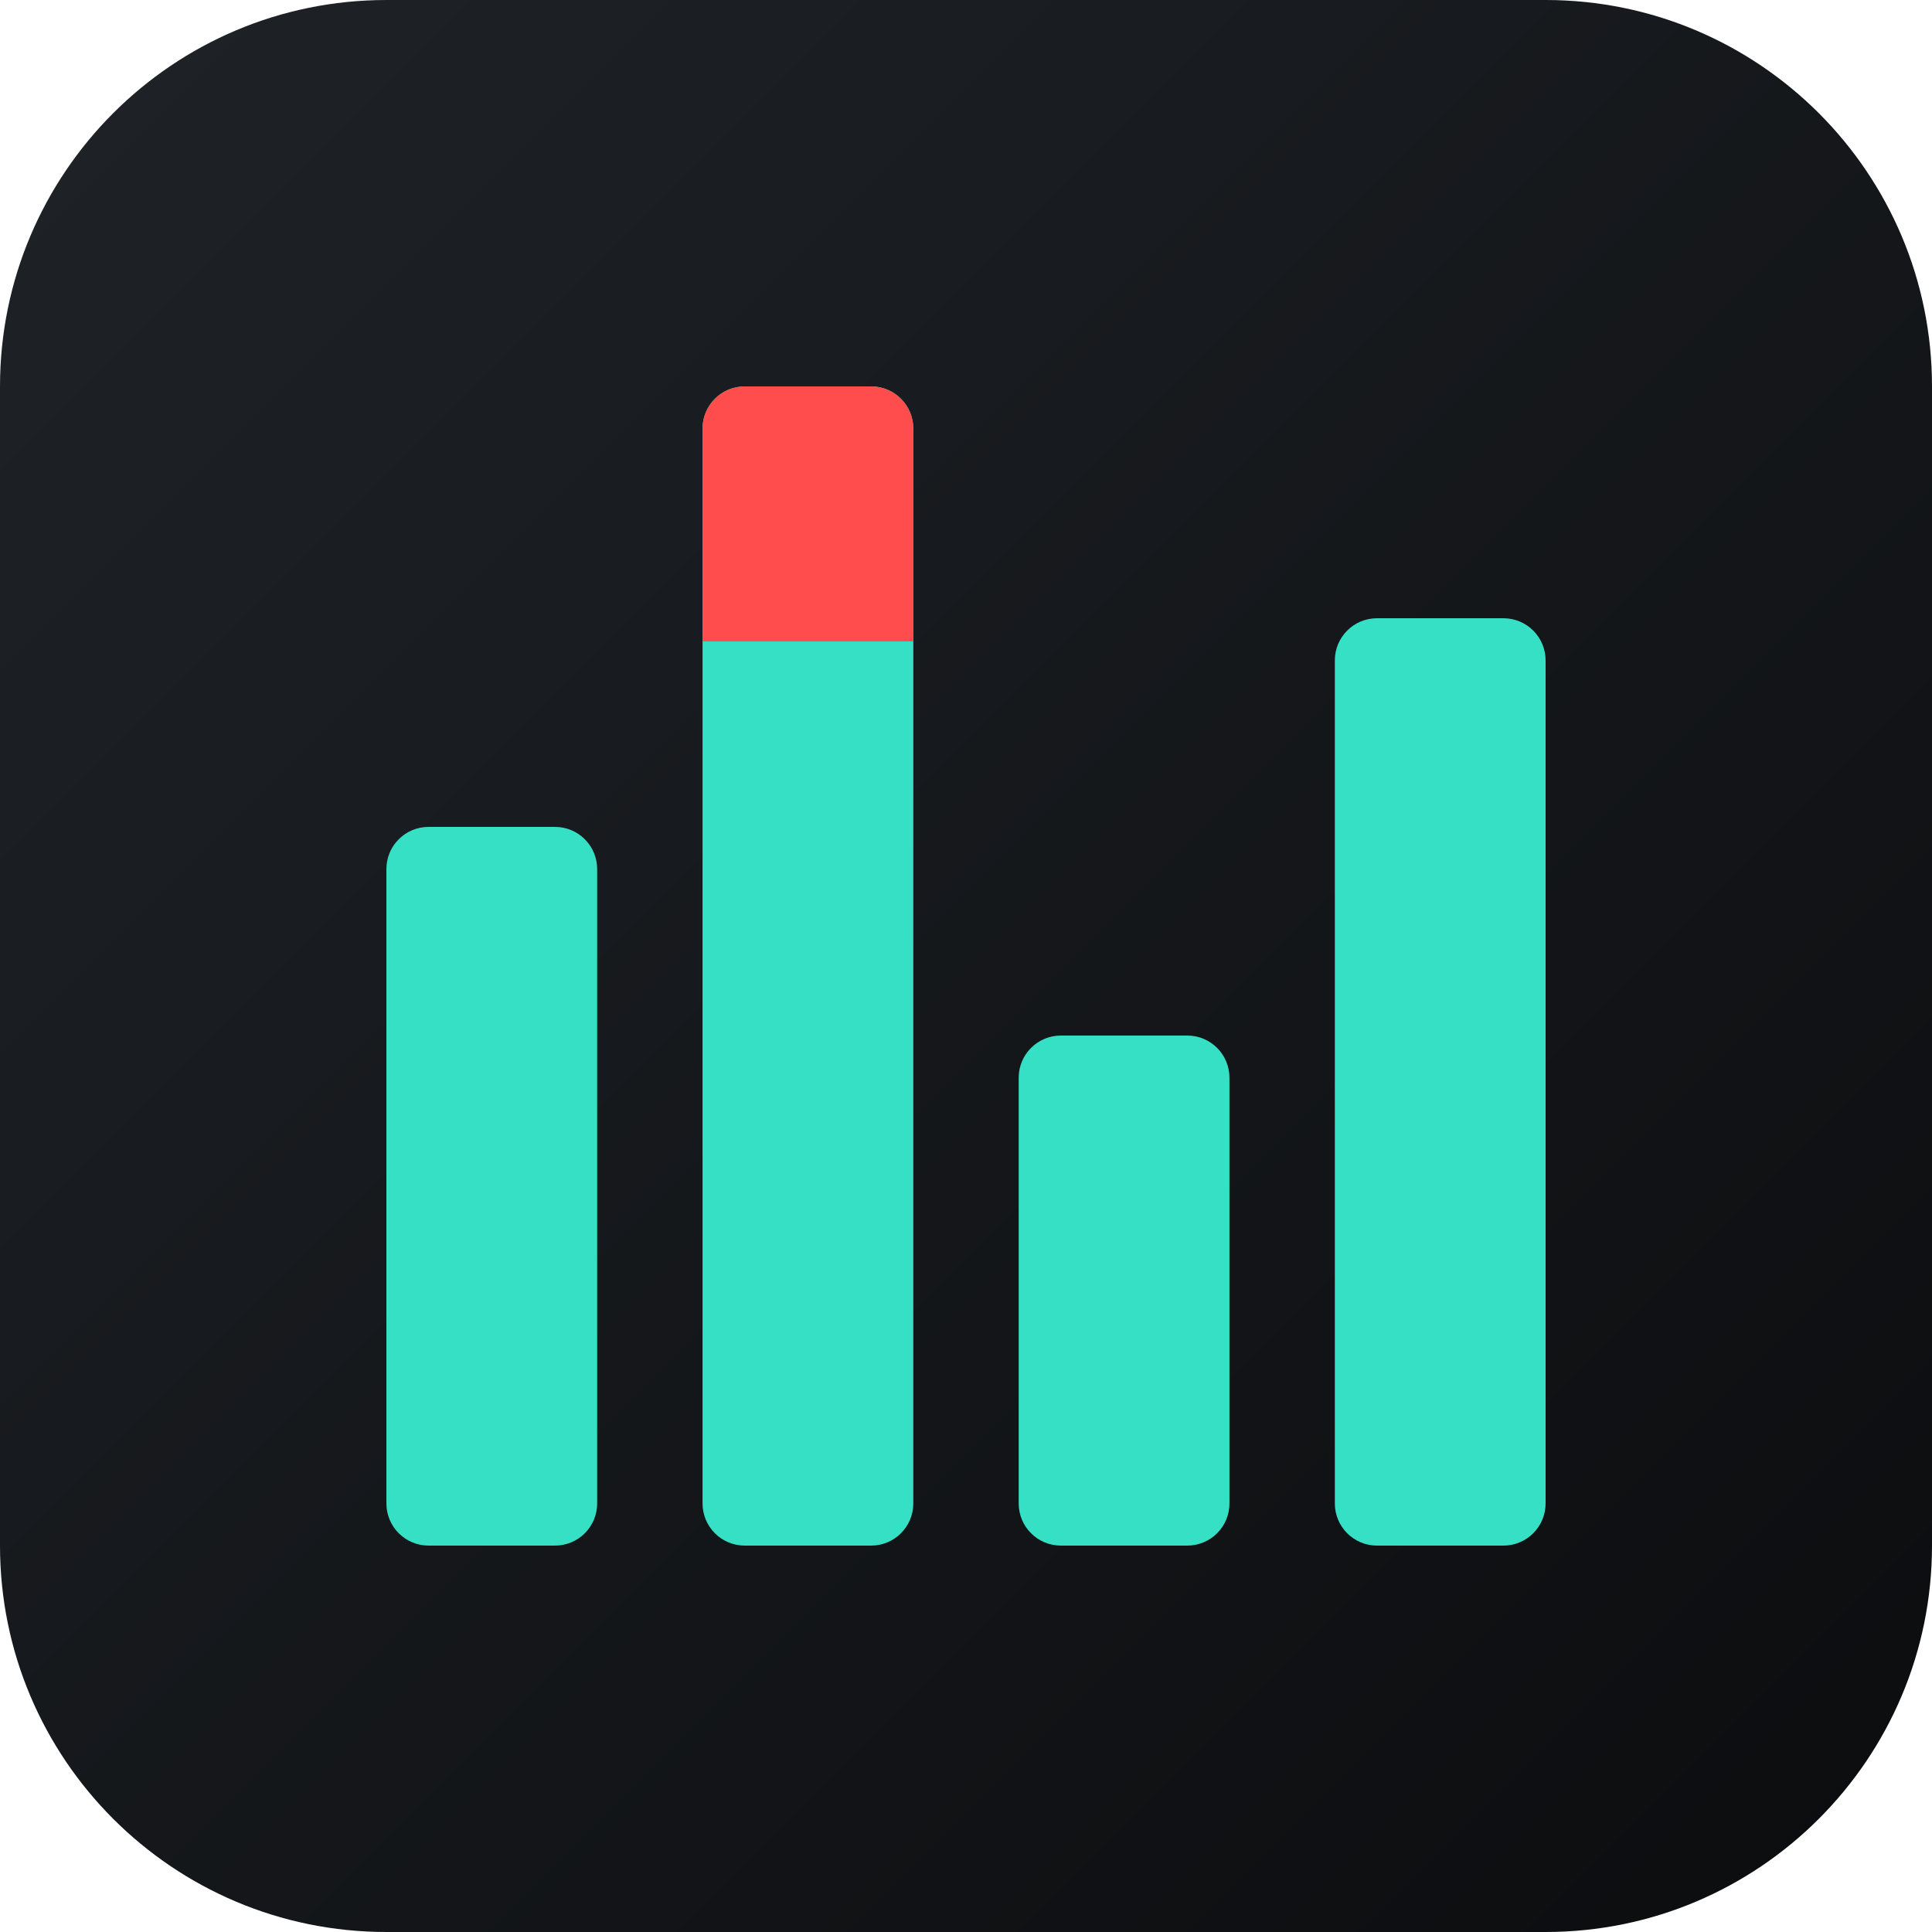
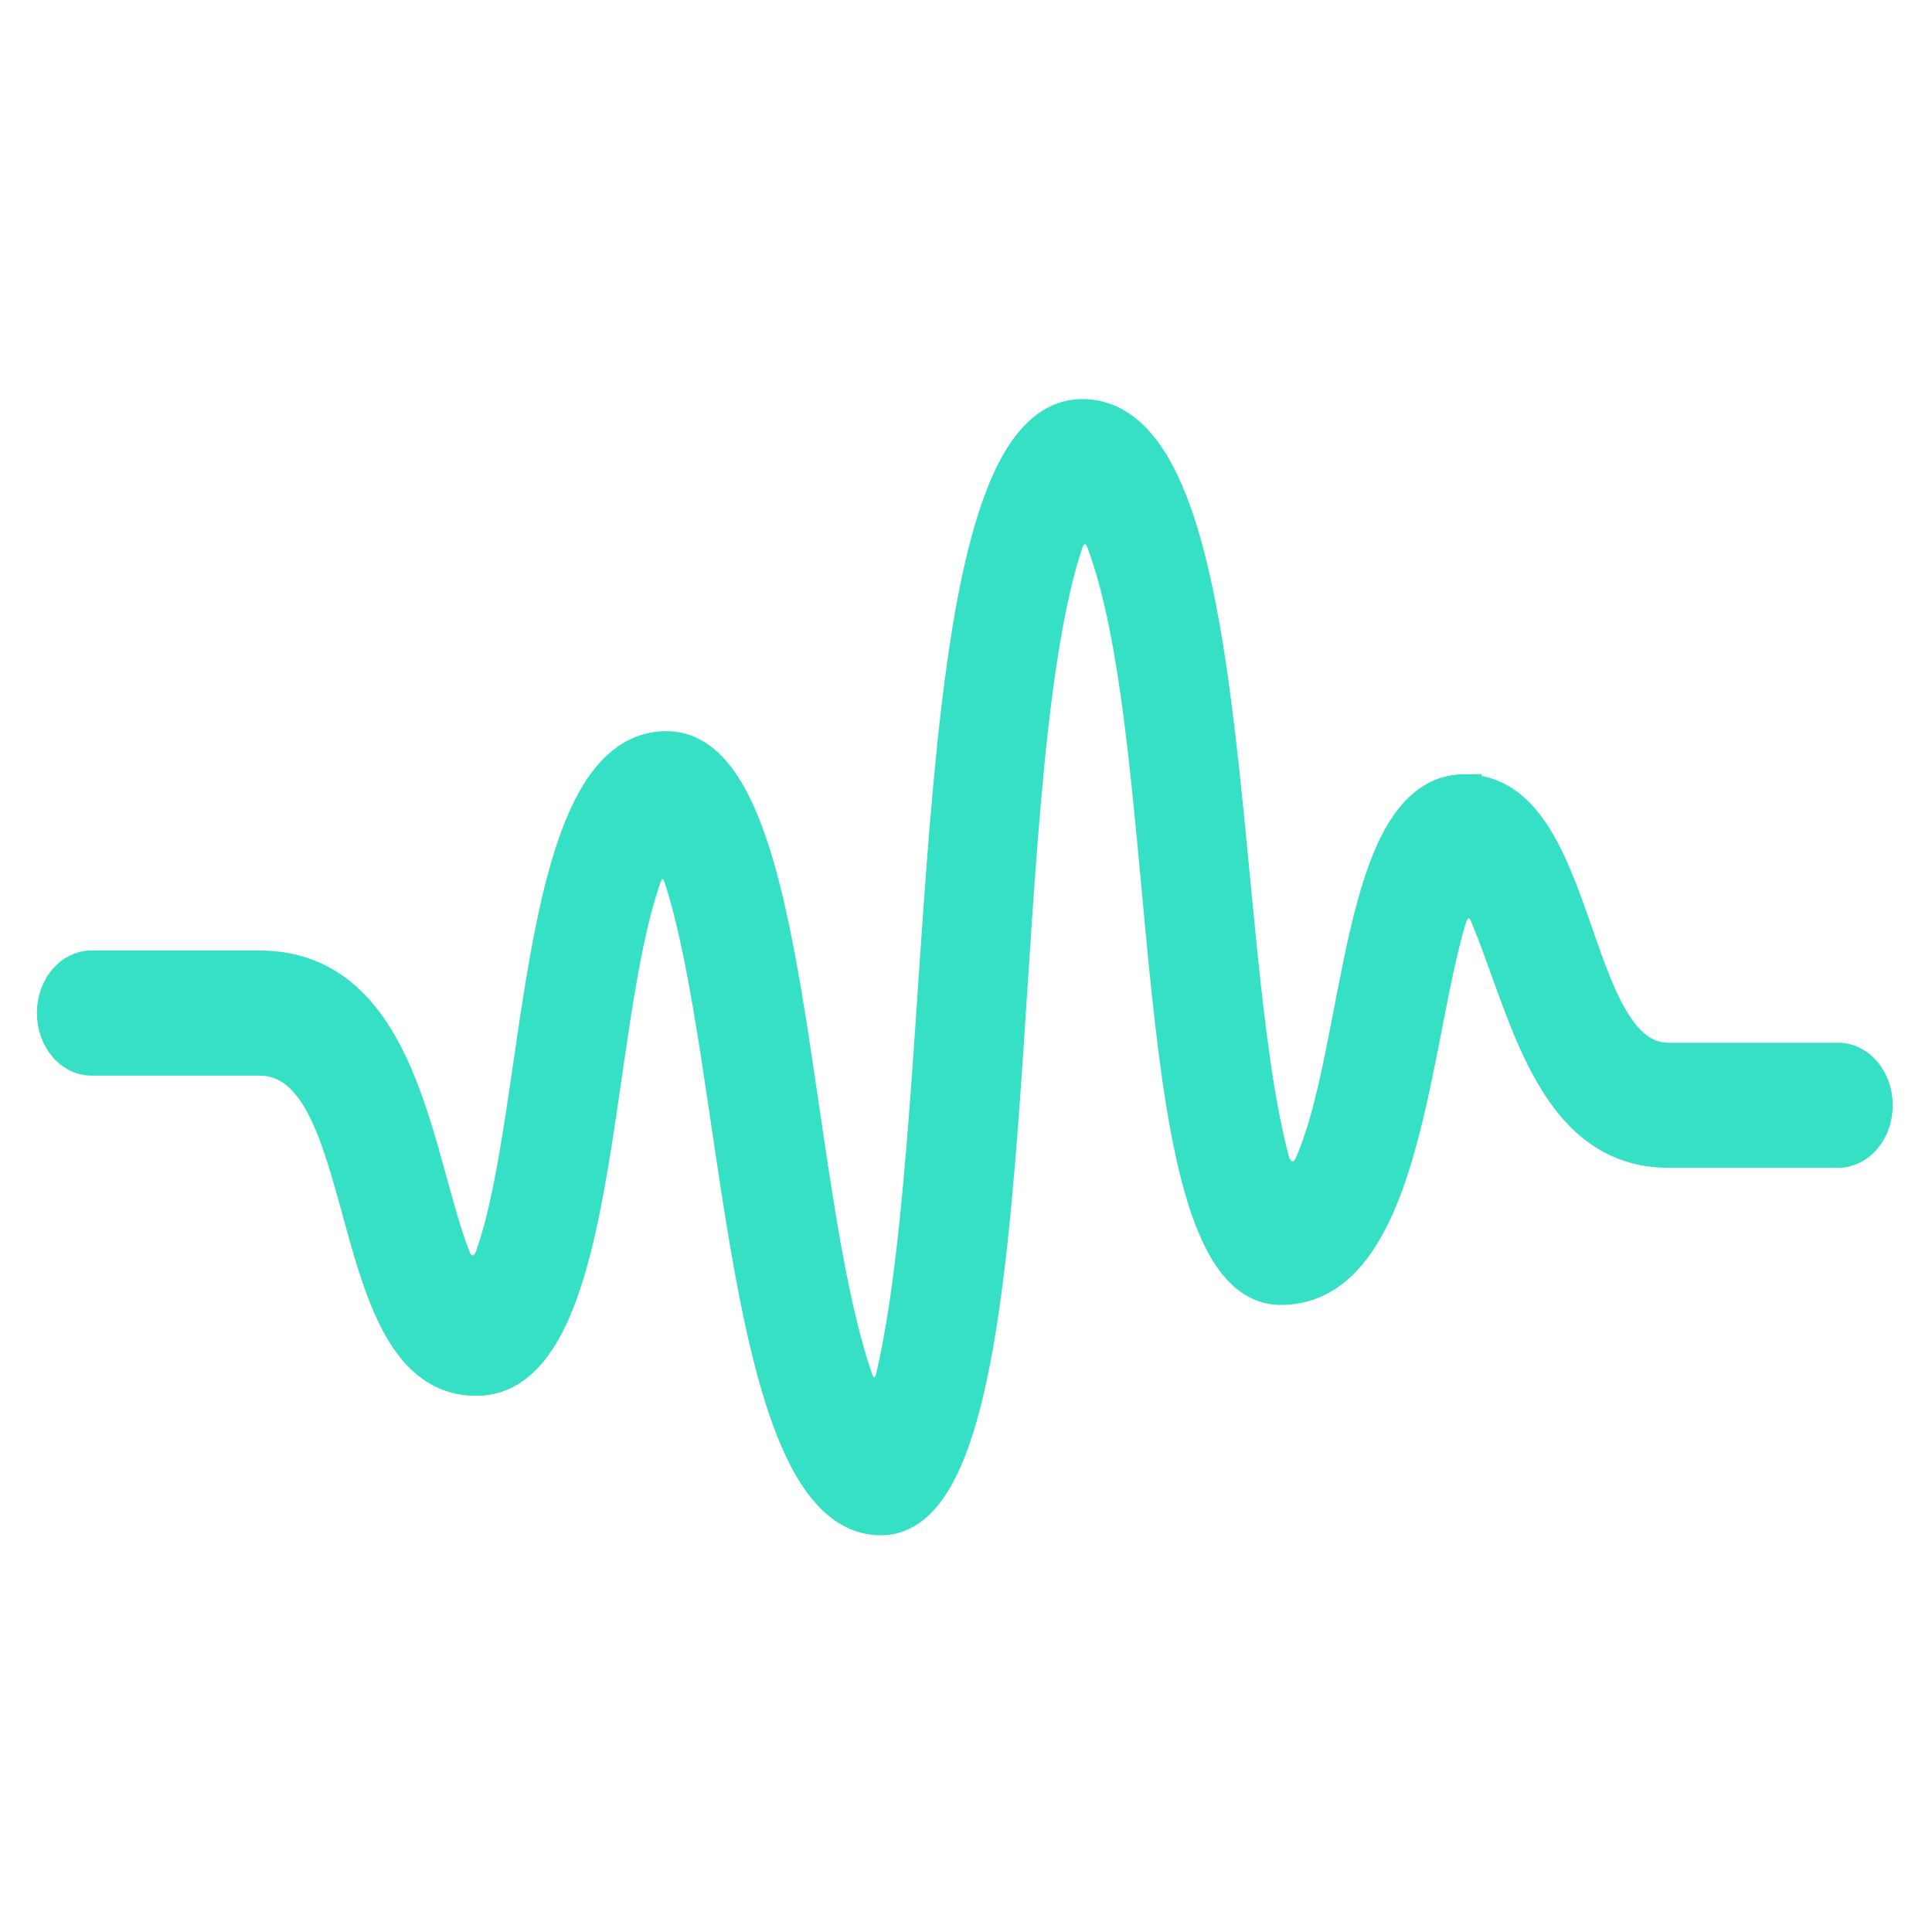
- <svg xmlns="http://www.w3.org/2000/svg" viewBox="0 0 1024 1024" width="1024" height="1024" role="img" aria-labelledby="oaa-icon-title">
-   <defs>
-     <linearGradient id="ground" x1="0" y1="0" x2="1" y2="1">
-       <stop offset="0" stop-color="#1F2328" />
-       <stop offset="1" stop-color="#0B0C0E" />
-     </linearGradient>
-   </defs>
-   <rect x="0" y="0" width="1024" height="1024" rx="204.8" fill="url(#ground)" />
-   <g fill="#35E0C4">
-     <path d="M204.8,460.614a22.342,22.342 0 0 1 22.342,-22.342h67.025a22.342,22.342 0 0 1 22.342,22.342v336.244a22.342,22.342 0 0 1 -22.342,22.342h-67.025a22.342,22.342 0 0 1 -22.342,-22.342z" />
-     <path d="M372.364,227.142a22.342,22.342 0 0 1 22.342,-22.342h67.025a22.342,22.342 0 0 1 22.342,22.342v569.716a22.342,22.342 0 0 1 -22.342,22.342h-67.025a22.342,22.342 0 0 1 -22.342,-22.342z" />
-     <path d="M539.927,571.206a22.342,22.342 0 0 1 22.342,-22.342h67.025a22.342,22.342 0 0 1 22.342,22.342v225.652a22.342,22.342 0 0 1 -22.342,22.342h-67.025a22.342,22.342 0 0 1 -22.342,-22.342z" />
-     <path d="M707.491,350.022a22.342,22.342 0 0 1 22.342,-22.342h67.025a22.342,22.342 0 0 1 22.342,22.342v446.836a22.342,22.342 0 0 1 -22.342,22.342h-67.025a22.342,22.342 0 0 1 -22.342,-22.342z" />
-   </g>
-   <path d="M372.364,227.142a22.342,22.342 0 0 1 22.342,-22.342h67.025a22.342,22.342 0 0 1 22.342,22.342v112.826h-111.709z" fill="#FF4D4D" />
+ <svg xmlns="http://www.w3.org/2000/svg" viewBox="106 105 813 813" width="813" height="813" role="img" aria-labelledby="oaa-icon-title">
+   <path d="m722.47 437.751c-45.986 0-43.143 108.368-64.841 157.445-3.648 8.156-13.582 7.119-15.978-1.696-24.639-91.426-13.39-313.574-80.212-313.574-69.955 0-52.666 287.469-79.893 404.615-2.017 8.902-12.176 9.662-15.147 1.023-28.762-83.577-25.535-265.889-79.957-265.889-56.309 0-51.515 152.727-73.566 214.258-2.911 8.244-12.528 8.507-15.755 0.439-16.075-40.57-21.22-122.406-81.938-122.406H144.458c-8.793 0-15.946 8.668-15.946 19.299 0 10.641 7.162 19.375 15.946 19.375h70.722c50.236 0 33.171 134.743 91.206 134.743 53.816 0 47.999-146.577 71.041-211.551 2.814-8.039 12.208-7.806 14.891 0.293 25.726 79.167 25.246 269.949 84.4 269.949 66.375 0 42.726-303.829 78.071-410.764 2.657-8.156 12.272-8.58 15.308-0.438 32.884 87.018 15.563 314.27 74.907 314.27 52.378 0 55.51-104.653 71.265-156.167 2.585-8.2 11.921-8.785 15.149-1.023 16.489 38.712 27.035 99.472 76.698 99.472h71.424c8.793 0 15.947-8.668 15.947-19.299 0-10.671-7.162-19.337-15.947-19.337h-71.424c-42.28 0-35.696-112.931-85.646-112.931z" fill="#35E0C4" stroke="#35E0C4" stroke-width="13.976" />
</svg>
